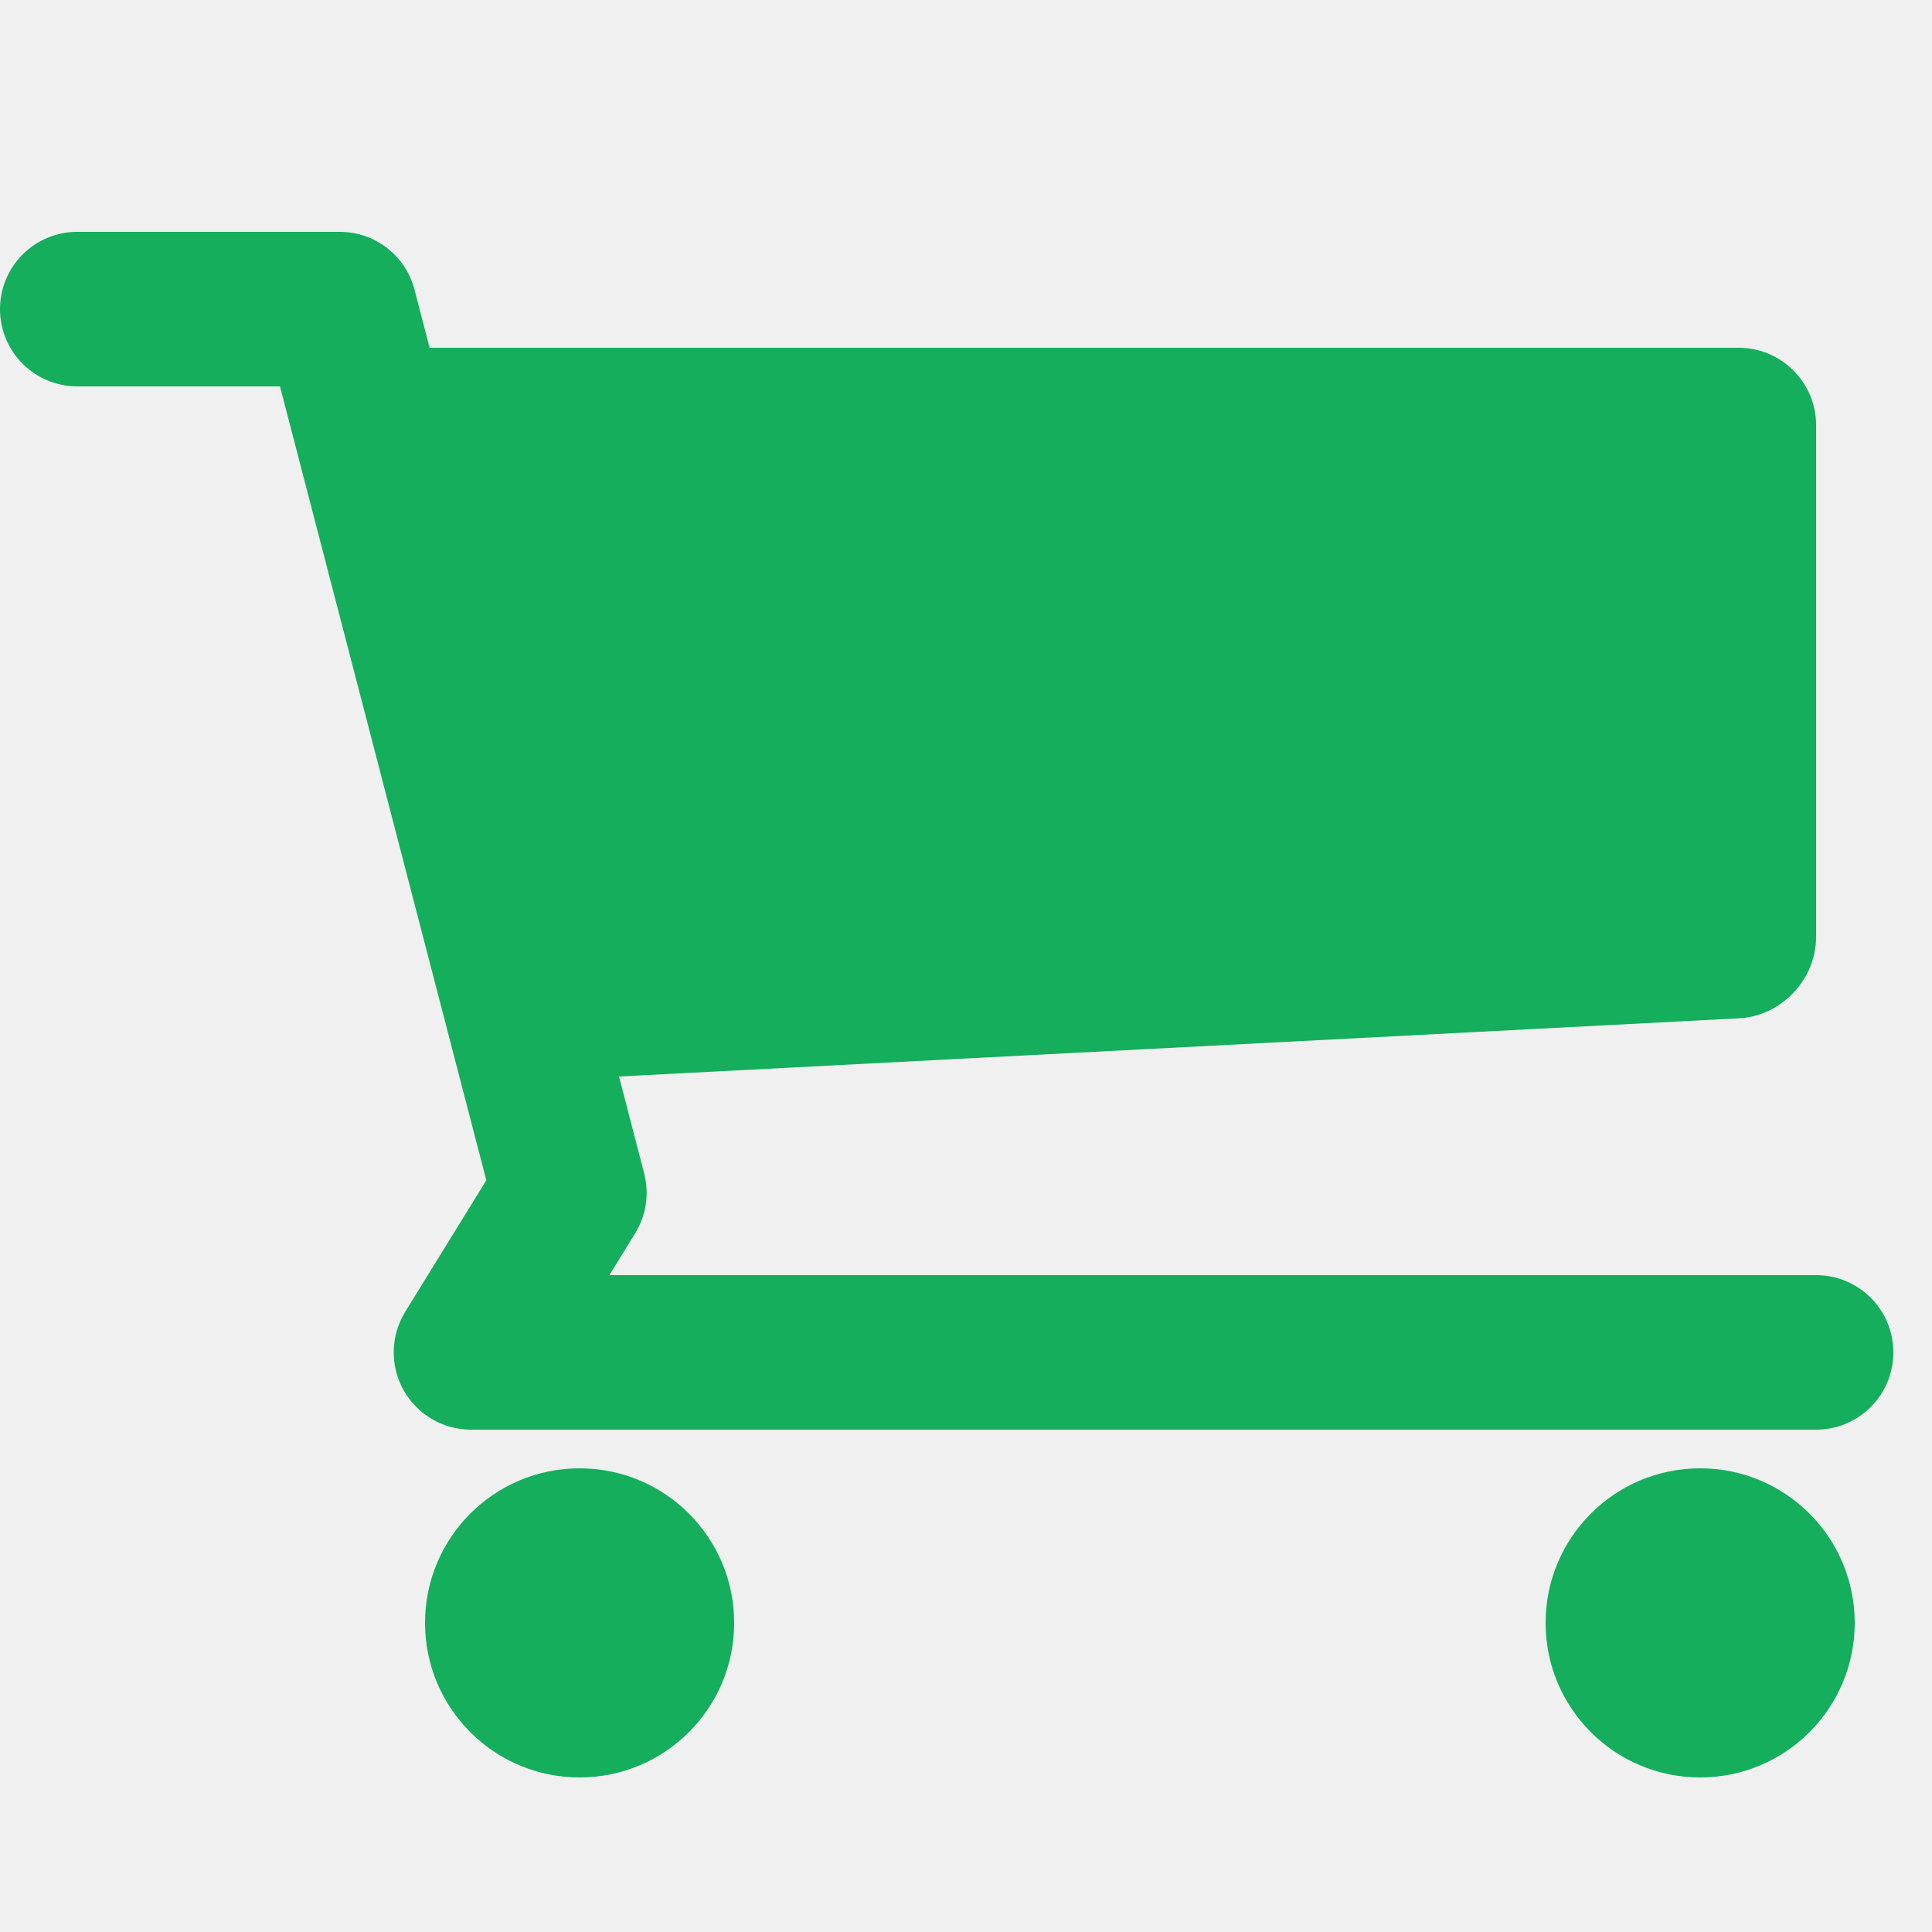
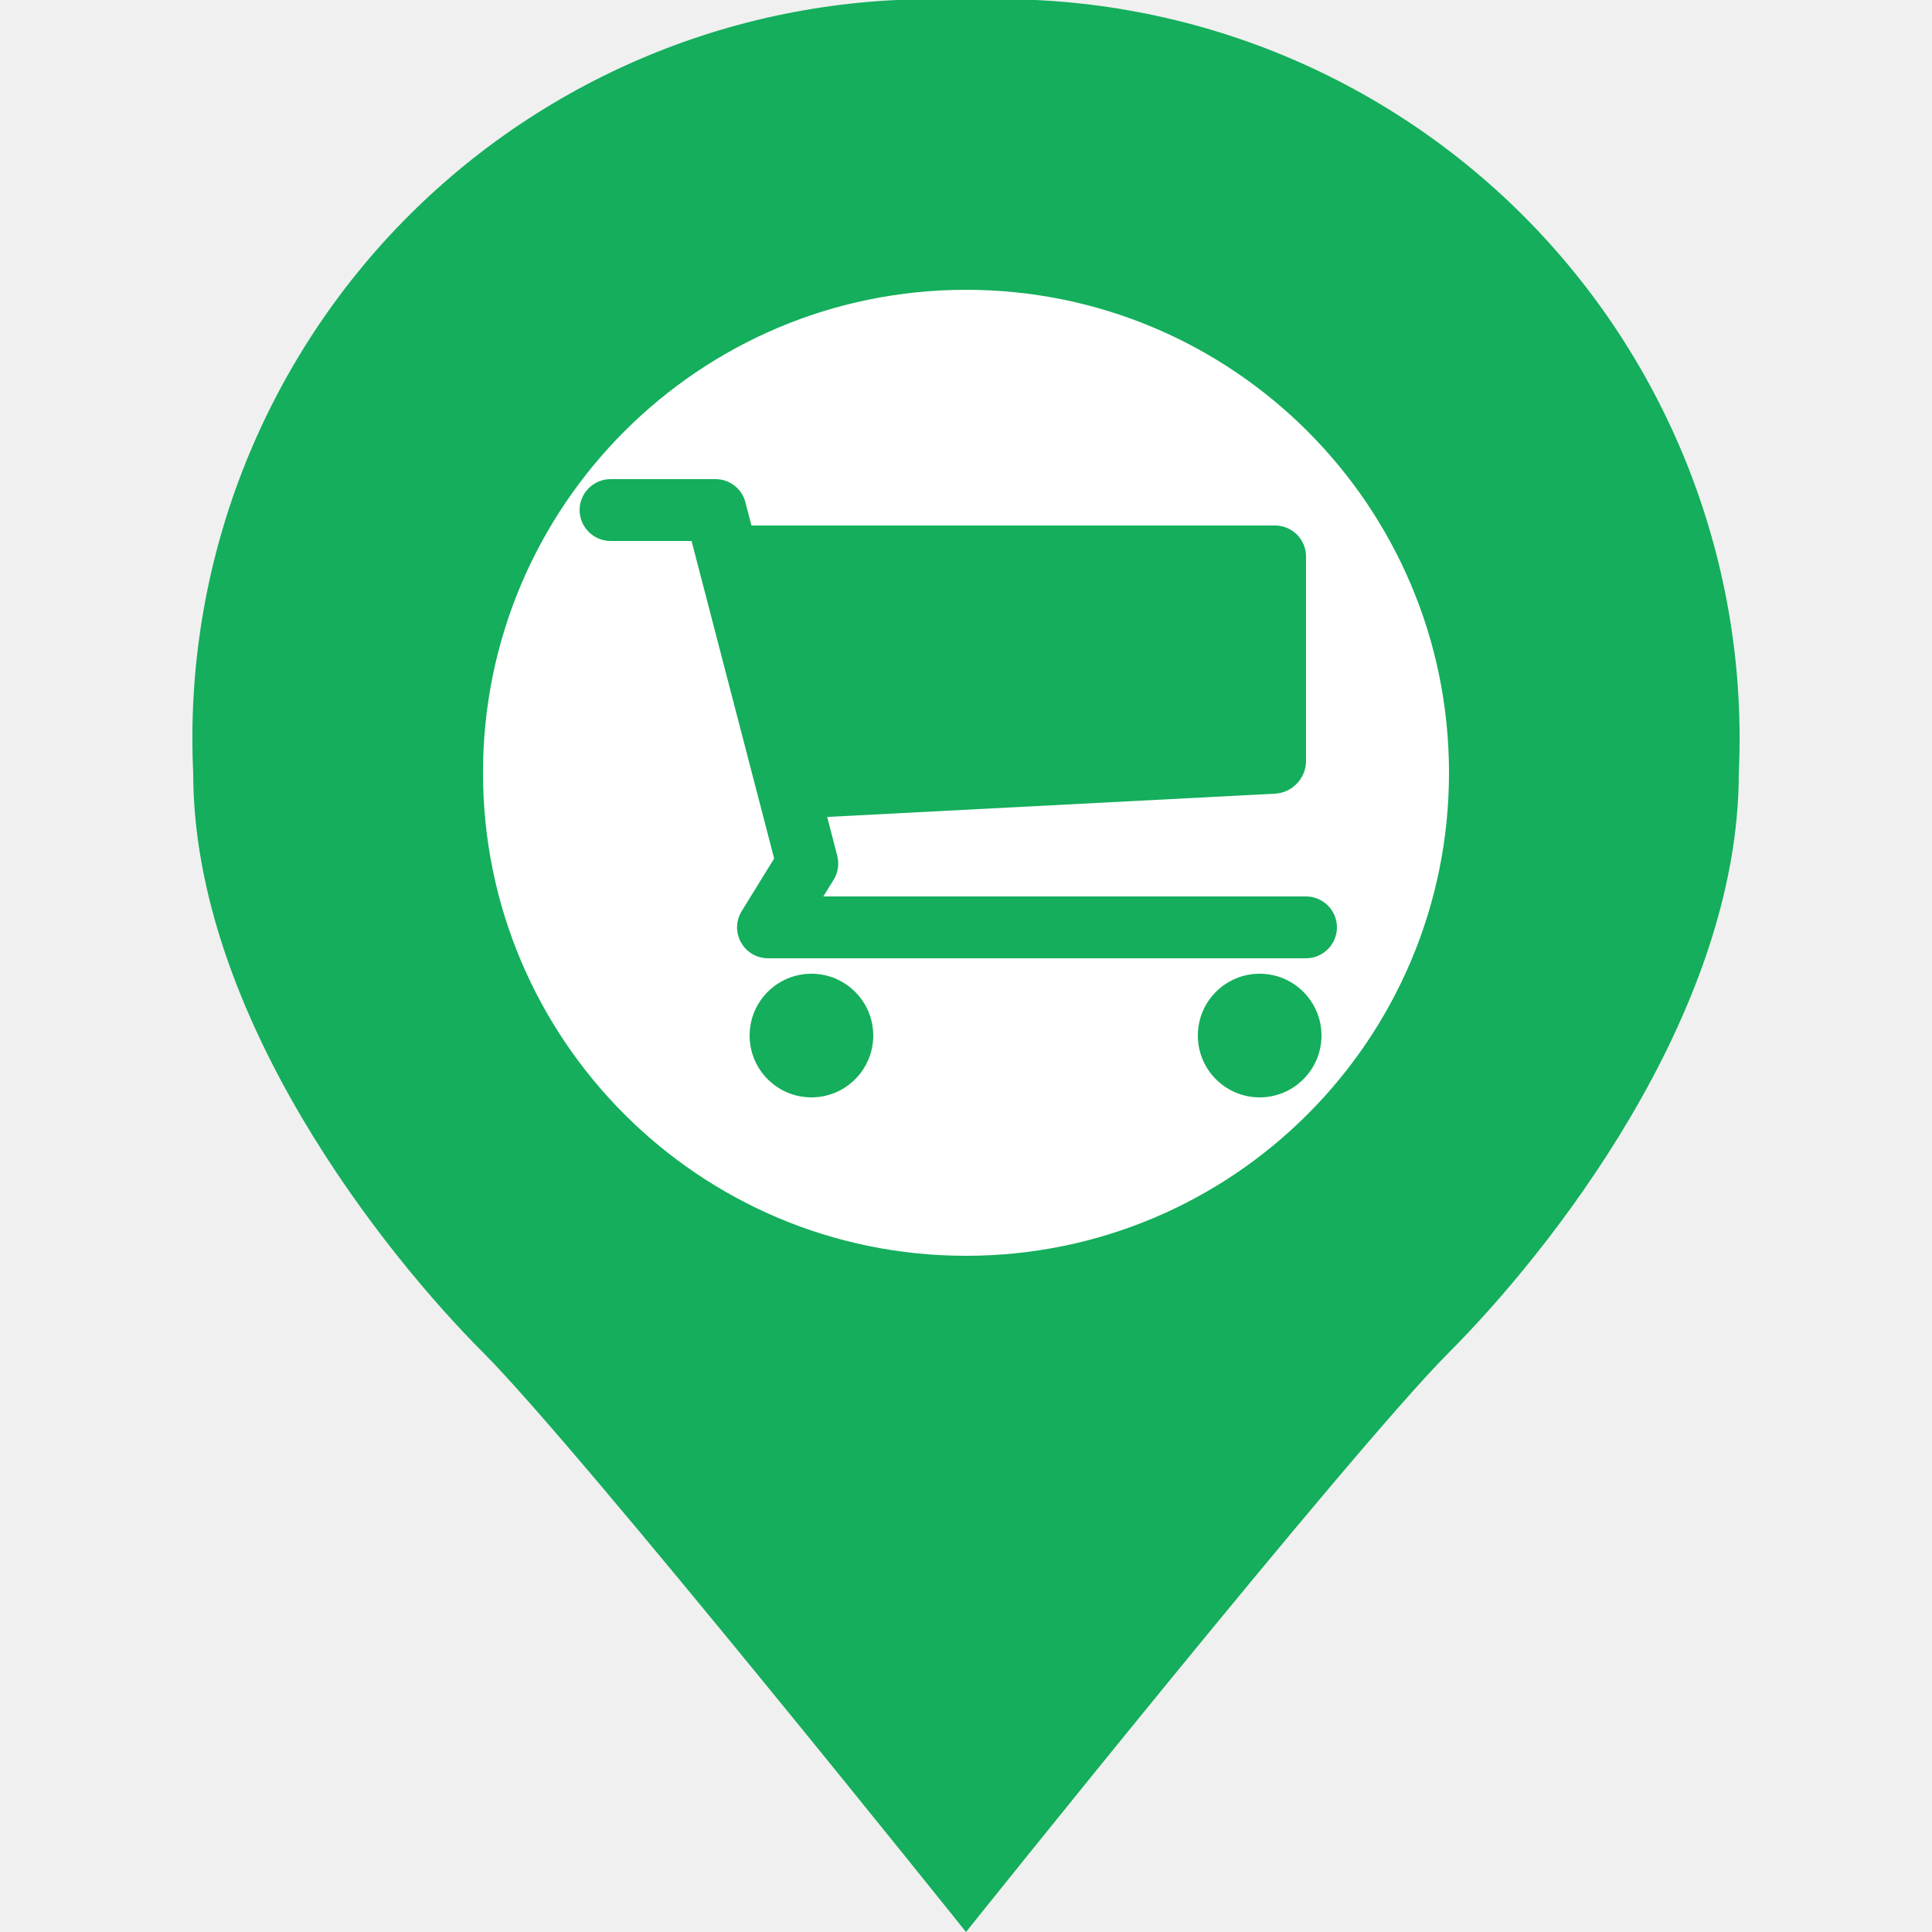
- <svg xmlns="http://www.w3.org/2000/svg" width="25" height="25" viewBox="0 0 25 25" fill="none">
-   <path d="M22 23C23.105 23 24 22.105 24 21C24 19.895 23.105 19 22 19C20.895 19 20 19.895 20 21C20 22.105 20.895 23 22 23Z" fill="#14AE5C" />
-   <path d="M7.5 23C8.605 23 9.5 22.105 9.5 21C9.5 19.895 8.605 19 7.5 19C6.395 19 5.5 19.895 5.5 21C5.5 22.105 6.395 23 7.5 23Z" fill="#14AE5C" />
-   <path d="M23.5 16.5H7.886L8.219 15.959C8.362 15.727 8.404 15.447 8.335 15.182L8.01 13.93L22.502 13.177C23.051 13.149 23.5 12.675 23.5 12.125V5.5C23.5 4.95 23.05 4.5 22.5 4.5H5.559L5.364 3.748C5.308 3.534 5.183 3.344 5.008 3.209C4.833 3.073 4.617 3 4.396 3H1C0.735 3 0.48 3.105 0.293 3.293C0.105 3.48 0 3.735 0 4C0 4.265 0.105 4.52 0.293 4.707C0.48 4.895 0.735 5 1 5H3.623L6.293 15.273L5.243 16.975C5.15 17.127 5.099 17.3 5.095 17.478C5.091 17.656 5.135 17.832 5.221 17.987C5.308 18.142 5.435 18.272 5.588 18.362C5.741 18.452 5.916 18.5 6.094 18.5H23.5C23.765 18.5 24.02 18.395 24.207 18.207C24.395 18.02 24.5 17.765 24.5 17.5C24.5 17.235 24.395 16.98 24.207 16.793C24.02 16.605 23.765 16.5 23.5 16.5Z" fill="#14AE5C" />
+ <svg xmlns="http://www.w3.org/2000/svg" width="20" height="20" viewBox="0 0 20 20" fill="none">
+   <path d="M10 9.97595e-05C8.936 -0.05 7.874 0.123 6.881 0.507C5.887 0.892 4.985 1.479 4.232 2.232C3.479 2.985 2.892 3.887 2.507 4.881C2.123 5.874 1.95 6.936 2 8C2 10.52 4 13 5 14C6 15 10 20 10 20C10 20 14 15 15 14C16 13 18 10.52 18 8C18.05 6.936 17.877 5.874 17.493 4.881C17.108 3.887 16.521 2.985 15.768 2.232C15.015 1.479 14.113 0.892 13.12 0.507C12.126 0.123 11.064 -0.05 10 9.97595e-05ZM10 11.25C9.357 11.25 8.729 11.059 8.194 10.702C7.66 10.345 7.243 9.838 6.997 9.244C6.752 8.65 6.687 7.996 6.813 7.366C6.938 6.736 7.247 6.157 7.702 5.702C8.157 5.247 8.736 4.938 9.366 4.813C9.996 4.687 10.65 4.752 11.244 4.997C11.838 5.243 12.345 5.66 12.702 6.194C13.059 6.729 13.25 7.357 13.25 8C13.25 8.427 13.166 8.85 13.003 9.244C12.839 9.638 12.6 9.996 12.298 10.298C11.996 10.6 11.638 10.839 11.244 11.003C10.85 11.166 10.427 11.25 10 11.25Z" fill="#14AE5C" />
+   <rect x="5" y="3" width="10" height="10" rx="5" fill="white" />
+   <path d="M13.04 11.36C13.393 11.36 13.68 11.073 13.68 10.72C13.68 10.367 13.393 10.08 13.04 10.08C12.686 10.08 12.4 10.367 12.4 10.72C12.4 11.073 12.686 11.36 13.04 11.36Z" fill="#14AE5C" />
+   <path d="M8.4 11.36C8.753 11.36 9.04 11.073 9.04 10.72C9.04 10.367 8.753 10.08 8.4 10.08C8.046 10.08 7.76 10.367 7.76 10.72C7.76 11.073 8.046 11.36 8.4 11.36Z" fill="#14AE5C" />
+   <path d="M13.52 9.28H8.523L8.63 9.107C8.676 9.033 8.689 8.943 8.667 8.858L8.563 8.457L13.2 8.216C13.376 8.207 13.52 8.056 13.52 7.88V5.76C13.52 5.584 13.376 5.44 13.2 5.44H7.779L7.716 5.199C7.699 5.131 7.659 5.07 7.603 5.027C7.546 4.983 7.478 4.96 7.407 4.96H6.32C6.235 4.96 6.154 4.994 6.094 5.054C6.034 5.114 6 5.195 6 5.28C6 5.365 6.034 5.446 6.094 5.506C6.154 5.566 6.235 5.6 6.32 5.6H7.159L8.014 8.887L7.678 9.432C7.648 9.48 7.632 9.536 7.63 9.593C7.629 9.65 7.643 9.706 7.671 9.756C7.699 9.806 7.739 9.847 7.788 9.876C7.837 9.905 7.893 9.92 7.95 9.92H13.52C13.605 9.92 13.686 9.886 13.746 9.826C13.806 9.766 13.84 9.685 13.84 9.6C13.84 9.515 13.806 9.434 13.746 9.374C13.686 9.314 13.605 9.28 13.52 9.28Z" fill="#14AE5C" />
</svg>
